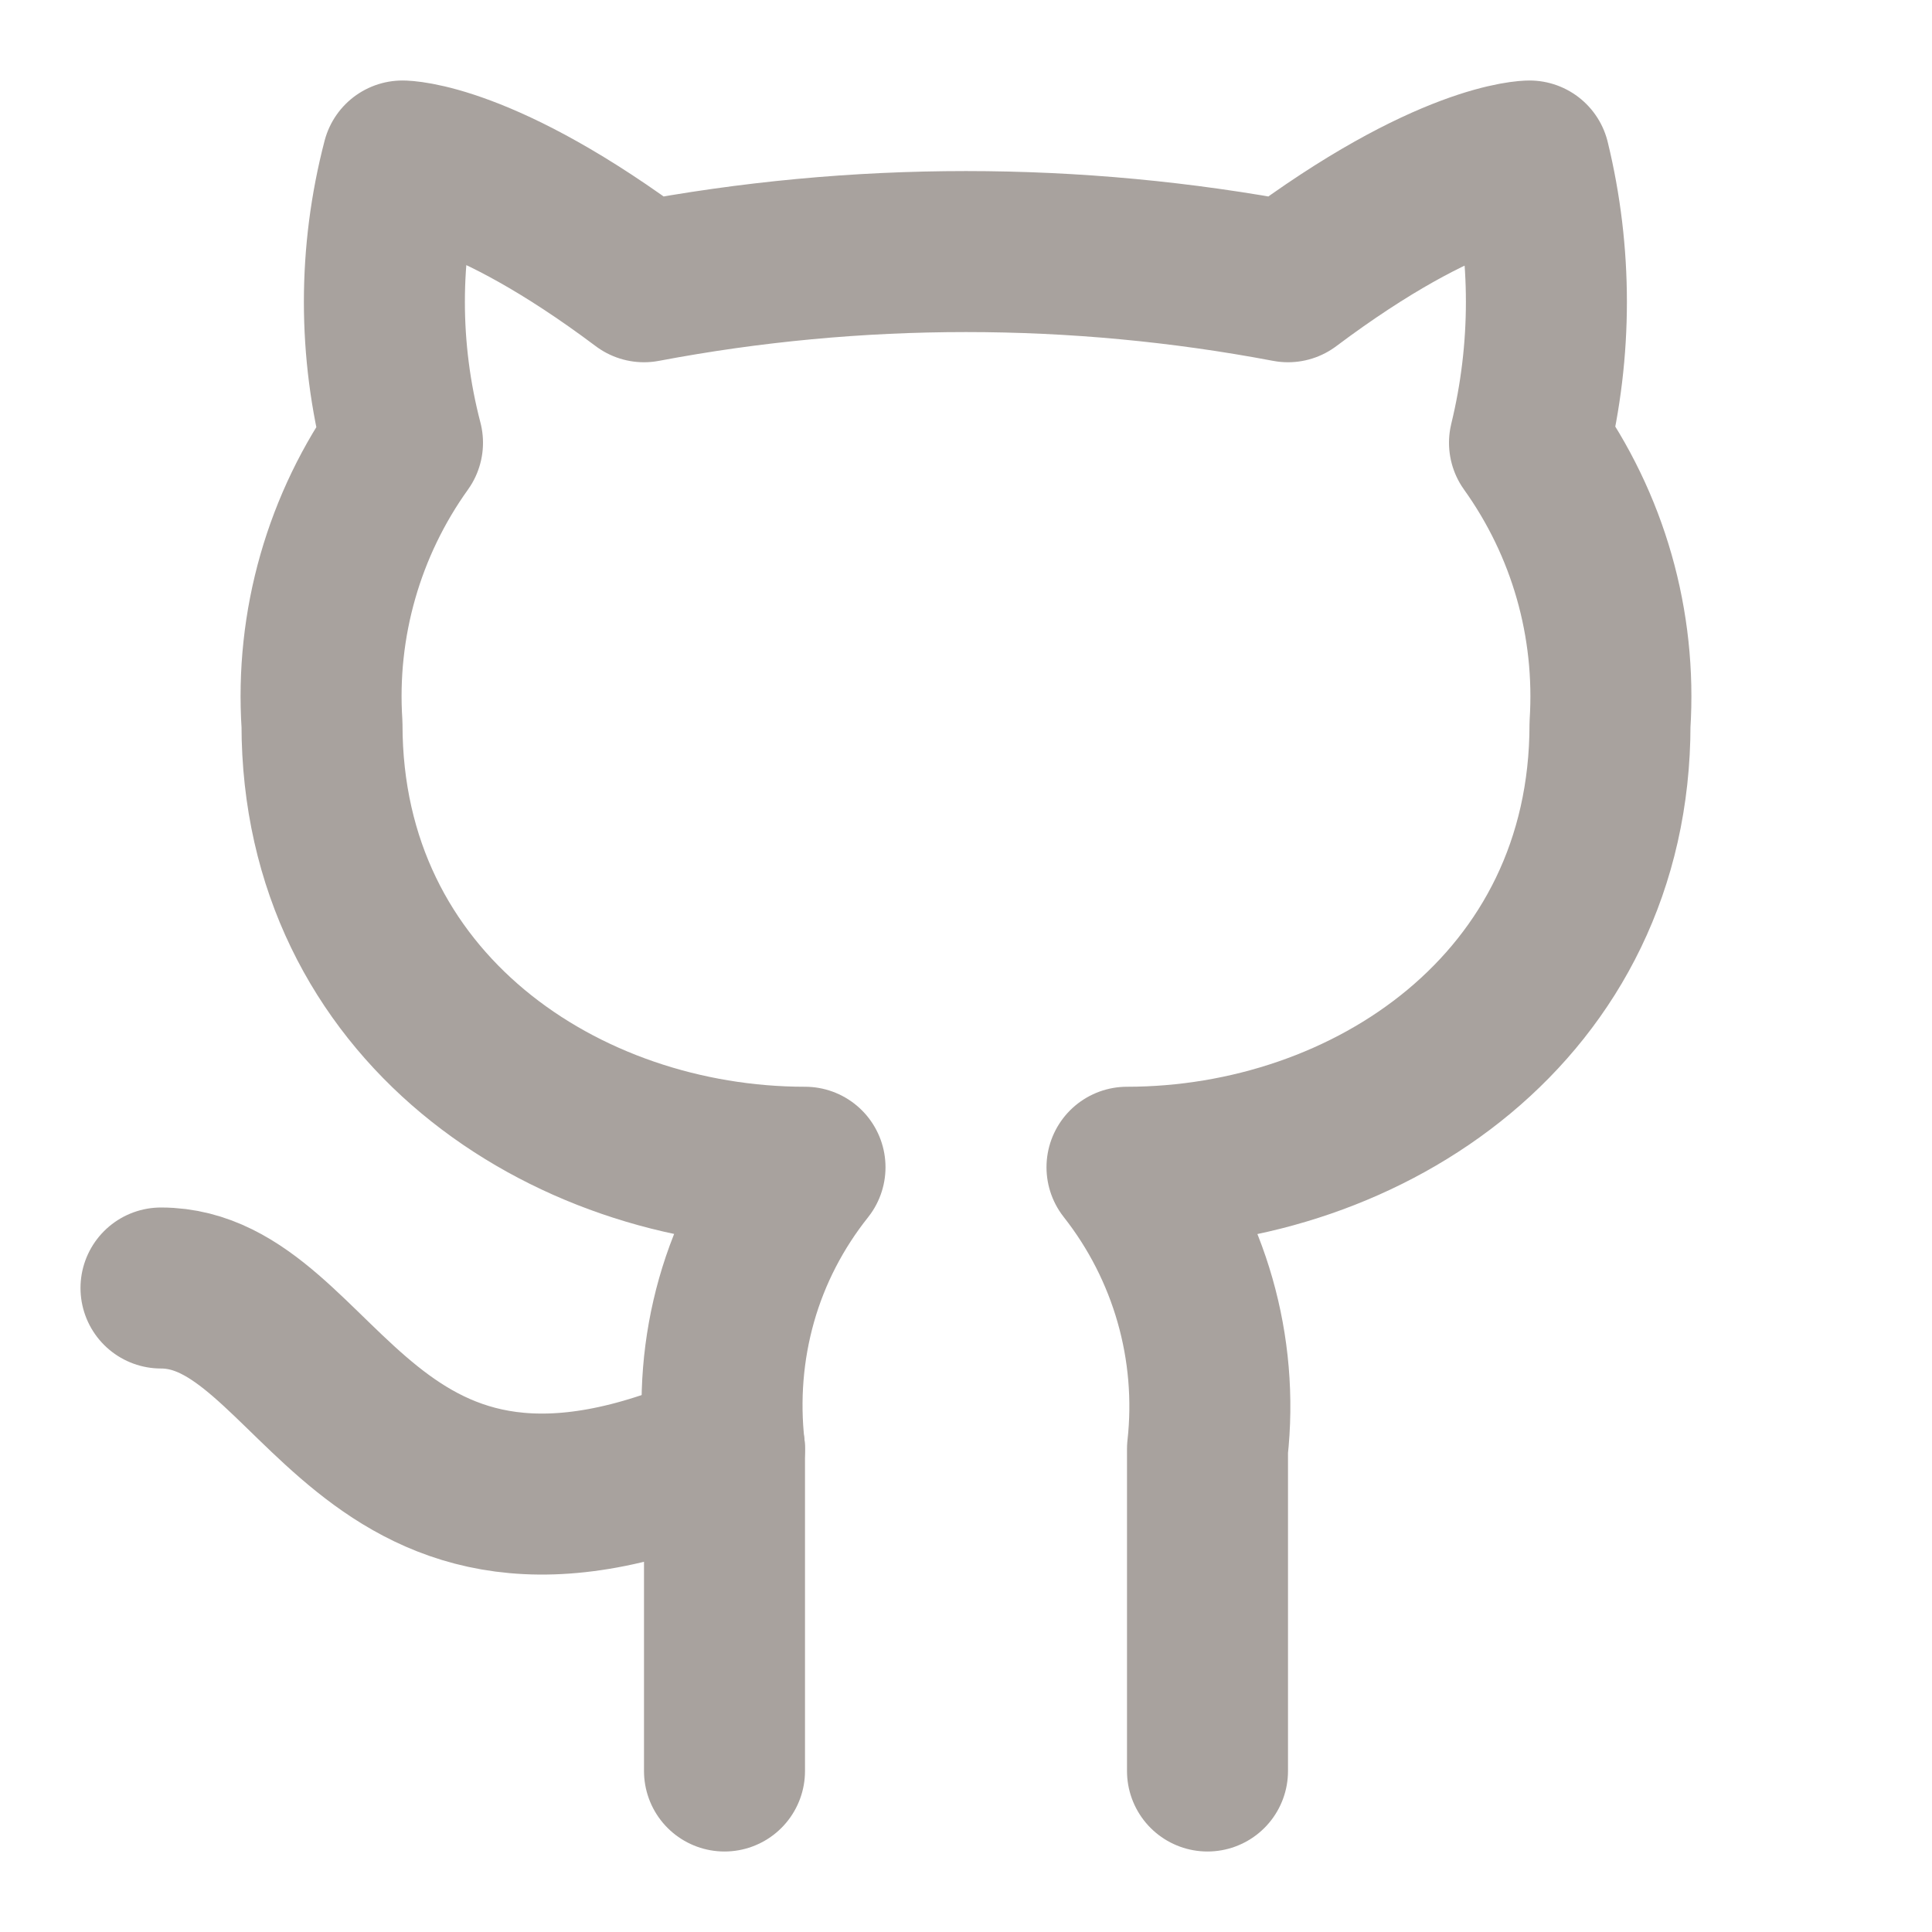
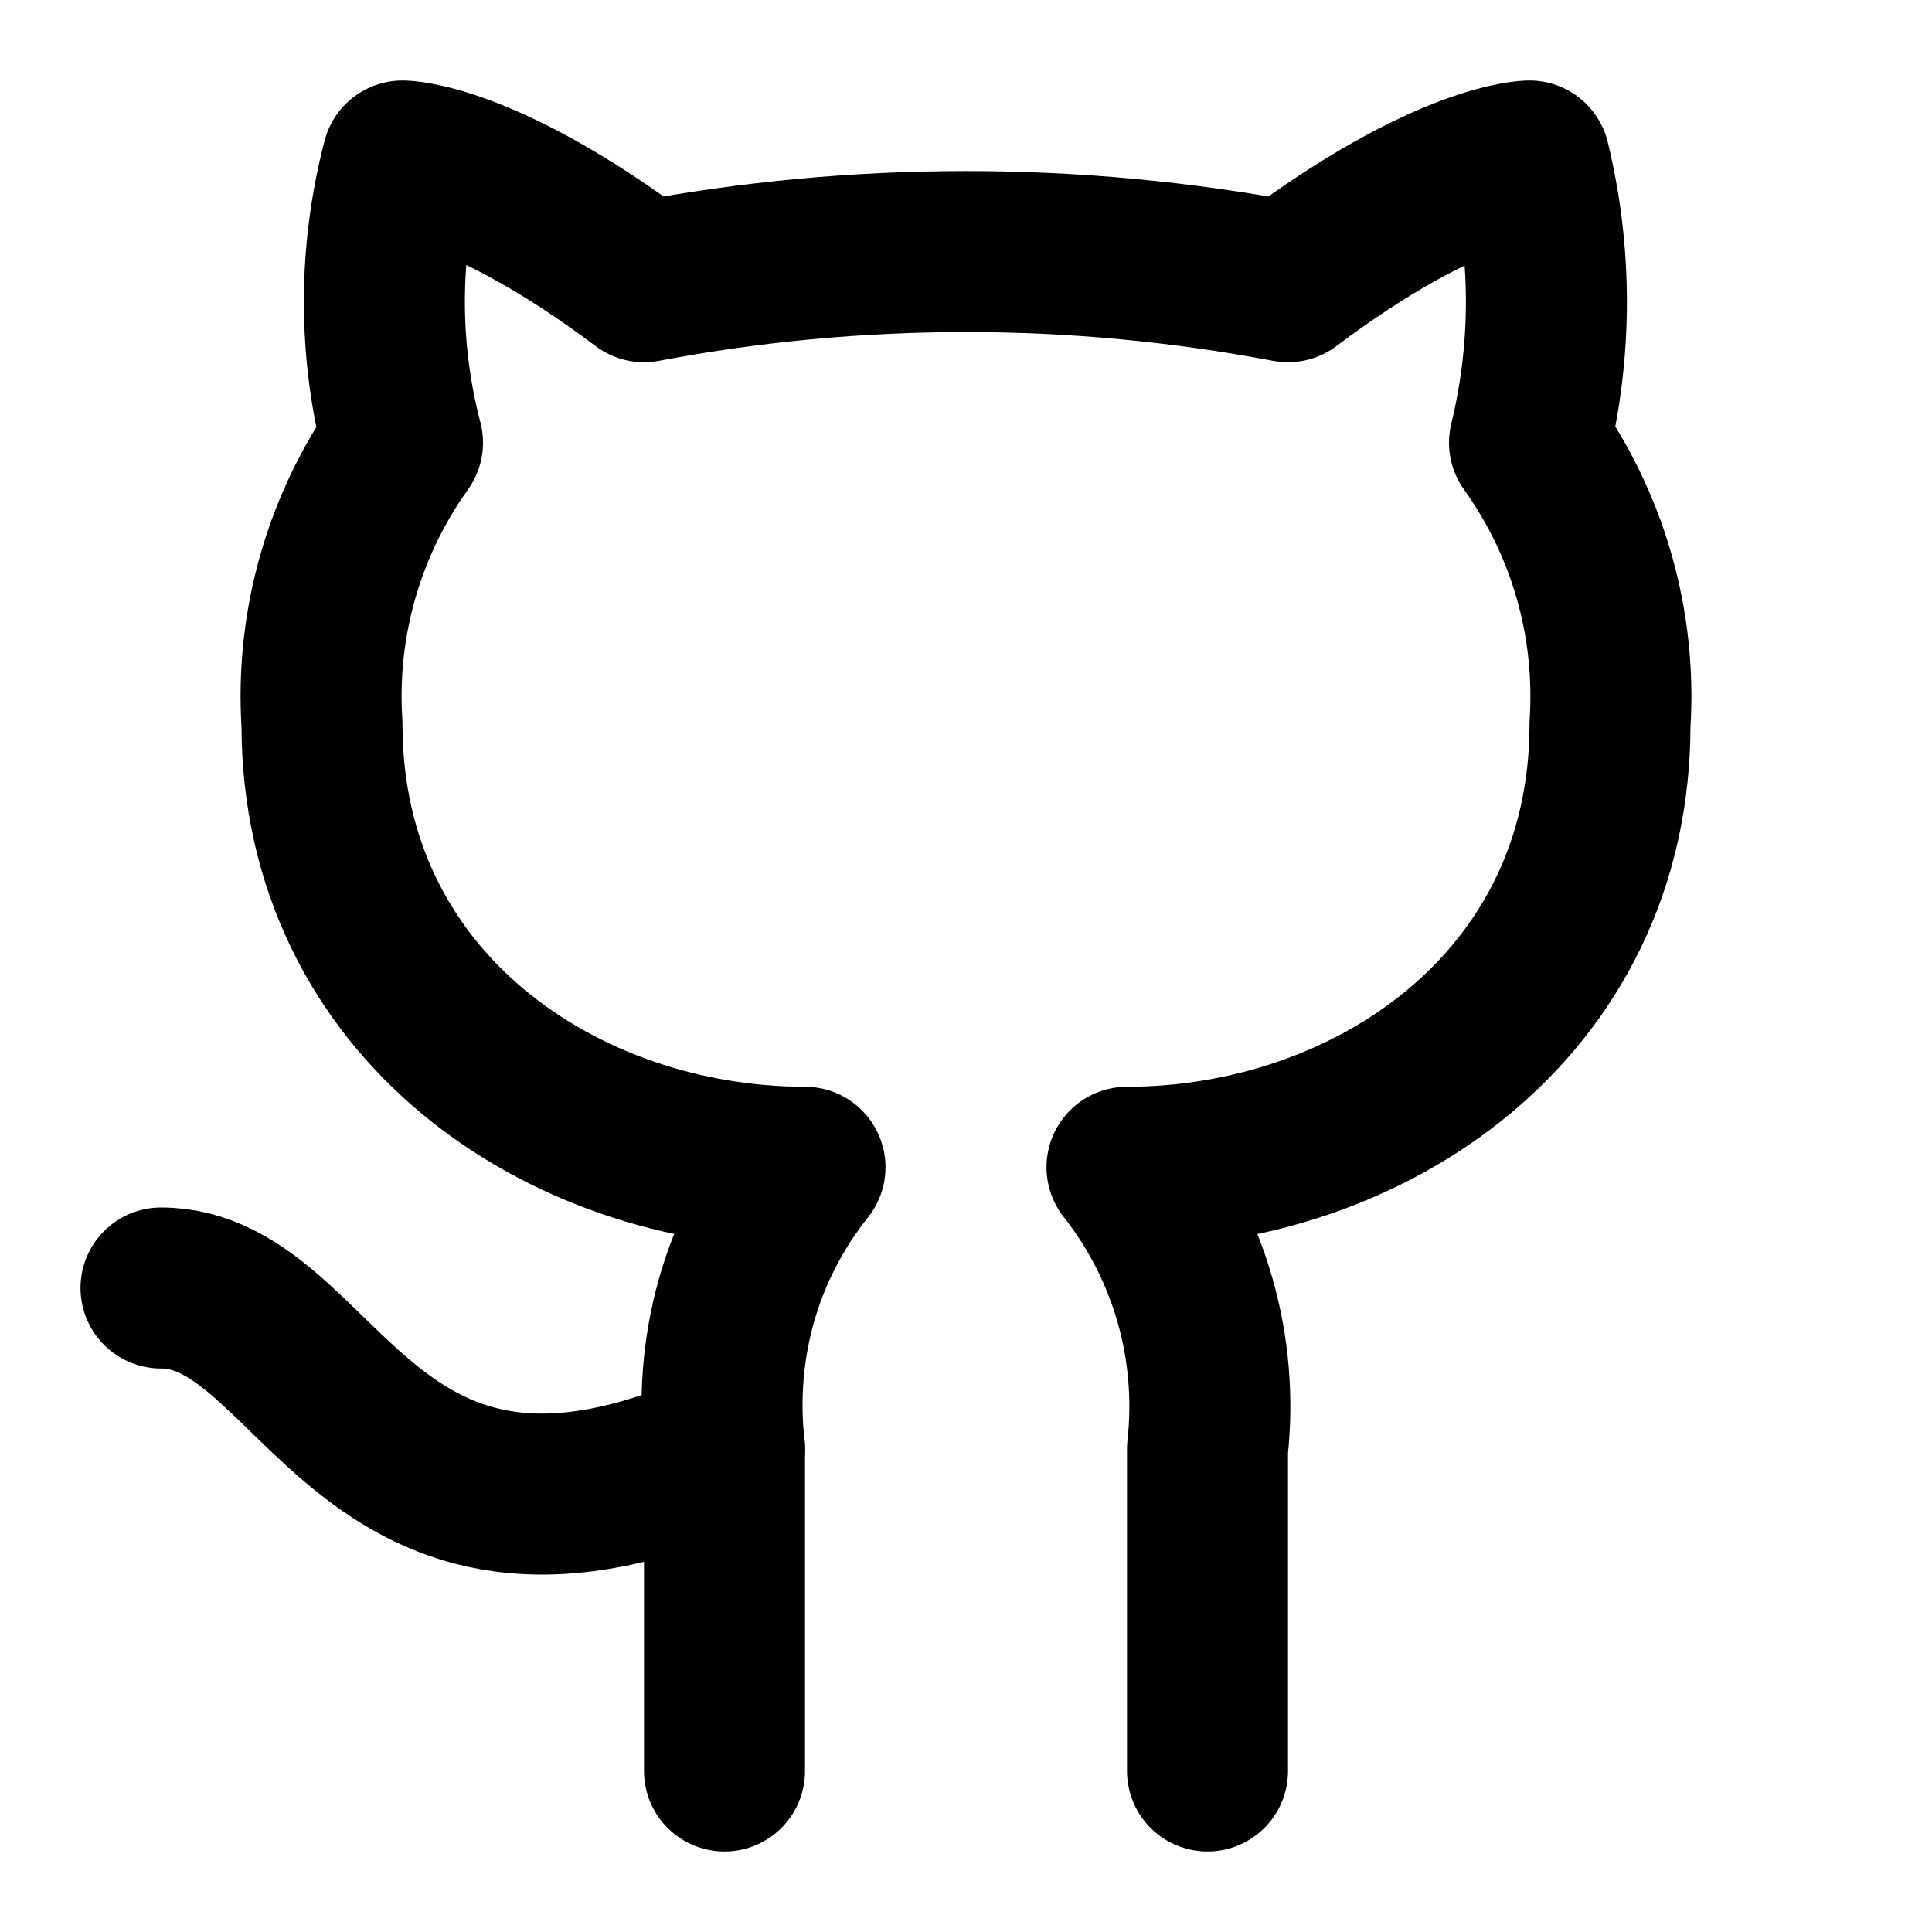
- <svg xmlns="http://www.w3.org/2000/svg" width="24" height="24" viewBox="0 0 24 24" fill="none" stroke="#a8a29e" stroke-width="2" stroke-linecap="round" stroke-linejoin="round" class="lucide lucide-github w-[16px] -my-1">
+ <svg xmlns="http://www.w3.org/2000/svg" width="24" height="24" viewBox="0 0 24 24" fill="none" stroke="currentColor" stroke-width="2" stroke-linecap="round" stroke-linejoin="round" class="lucide lucide-github-icon lucide-github">
  <path d="M15 22v-4a4.8 4.8 0 0 0-1-3.5c3 0 6-2 6-5.5.08-1.25-.27-2.48-1-3.5.28-1.15.28-2.35 0-3.5 0 0-1 0-3 1.5-2.64-.5-5.36-.5-8 0C6 2 5 2 5 2c-.3 1.15-.3 2.35 0 3.5A5.403 5.403 0 0 0 4 9c0 3.5 3 5.5 6 5.5-.39.49-.68 1.05-.85 1.65-.17.6-.22 1.23-.15 1.85v4" />
  <path d="M9 18c-4.51 2-5-2-7-2" />
</svg>
